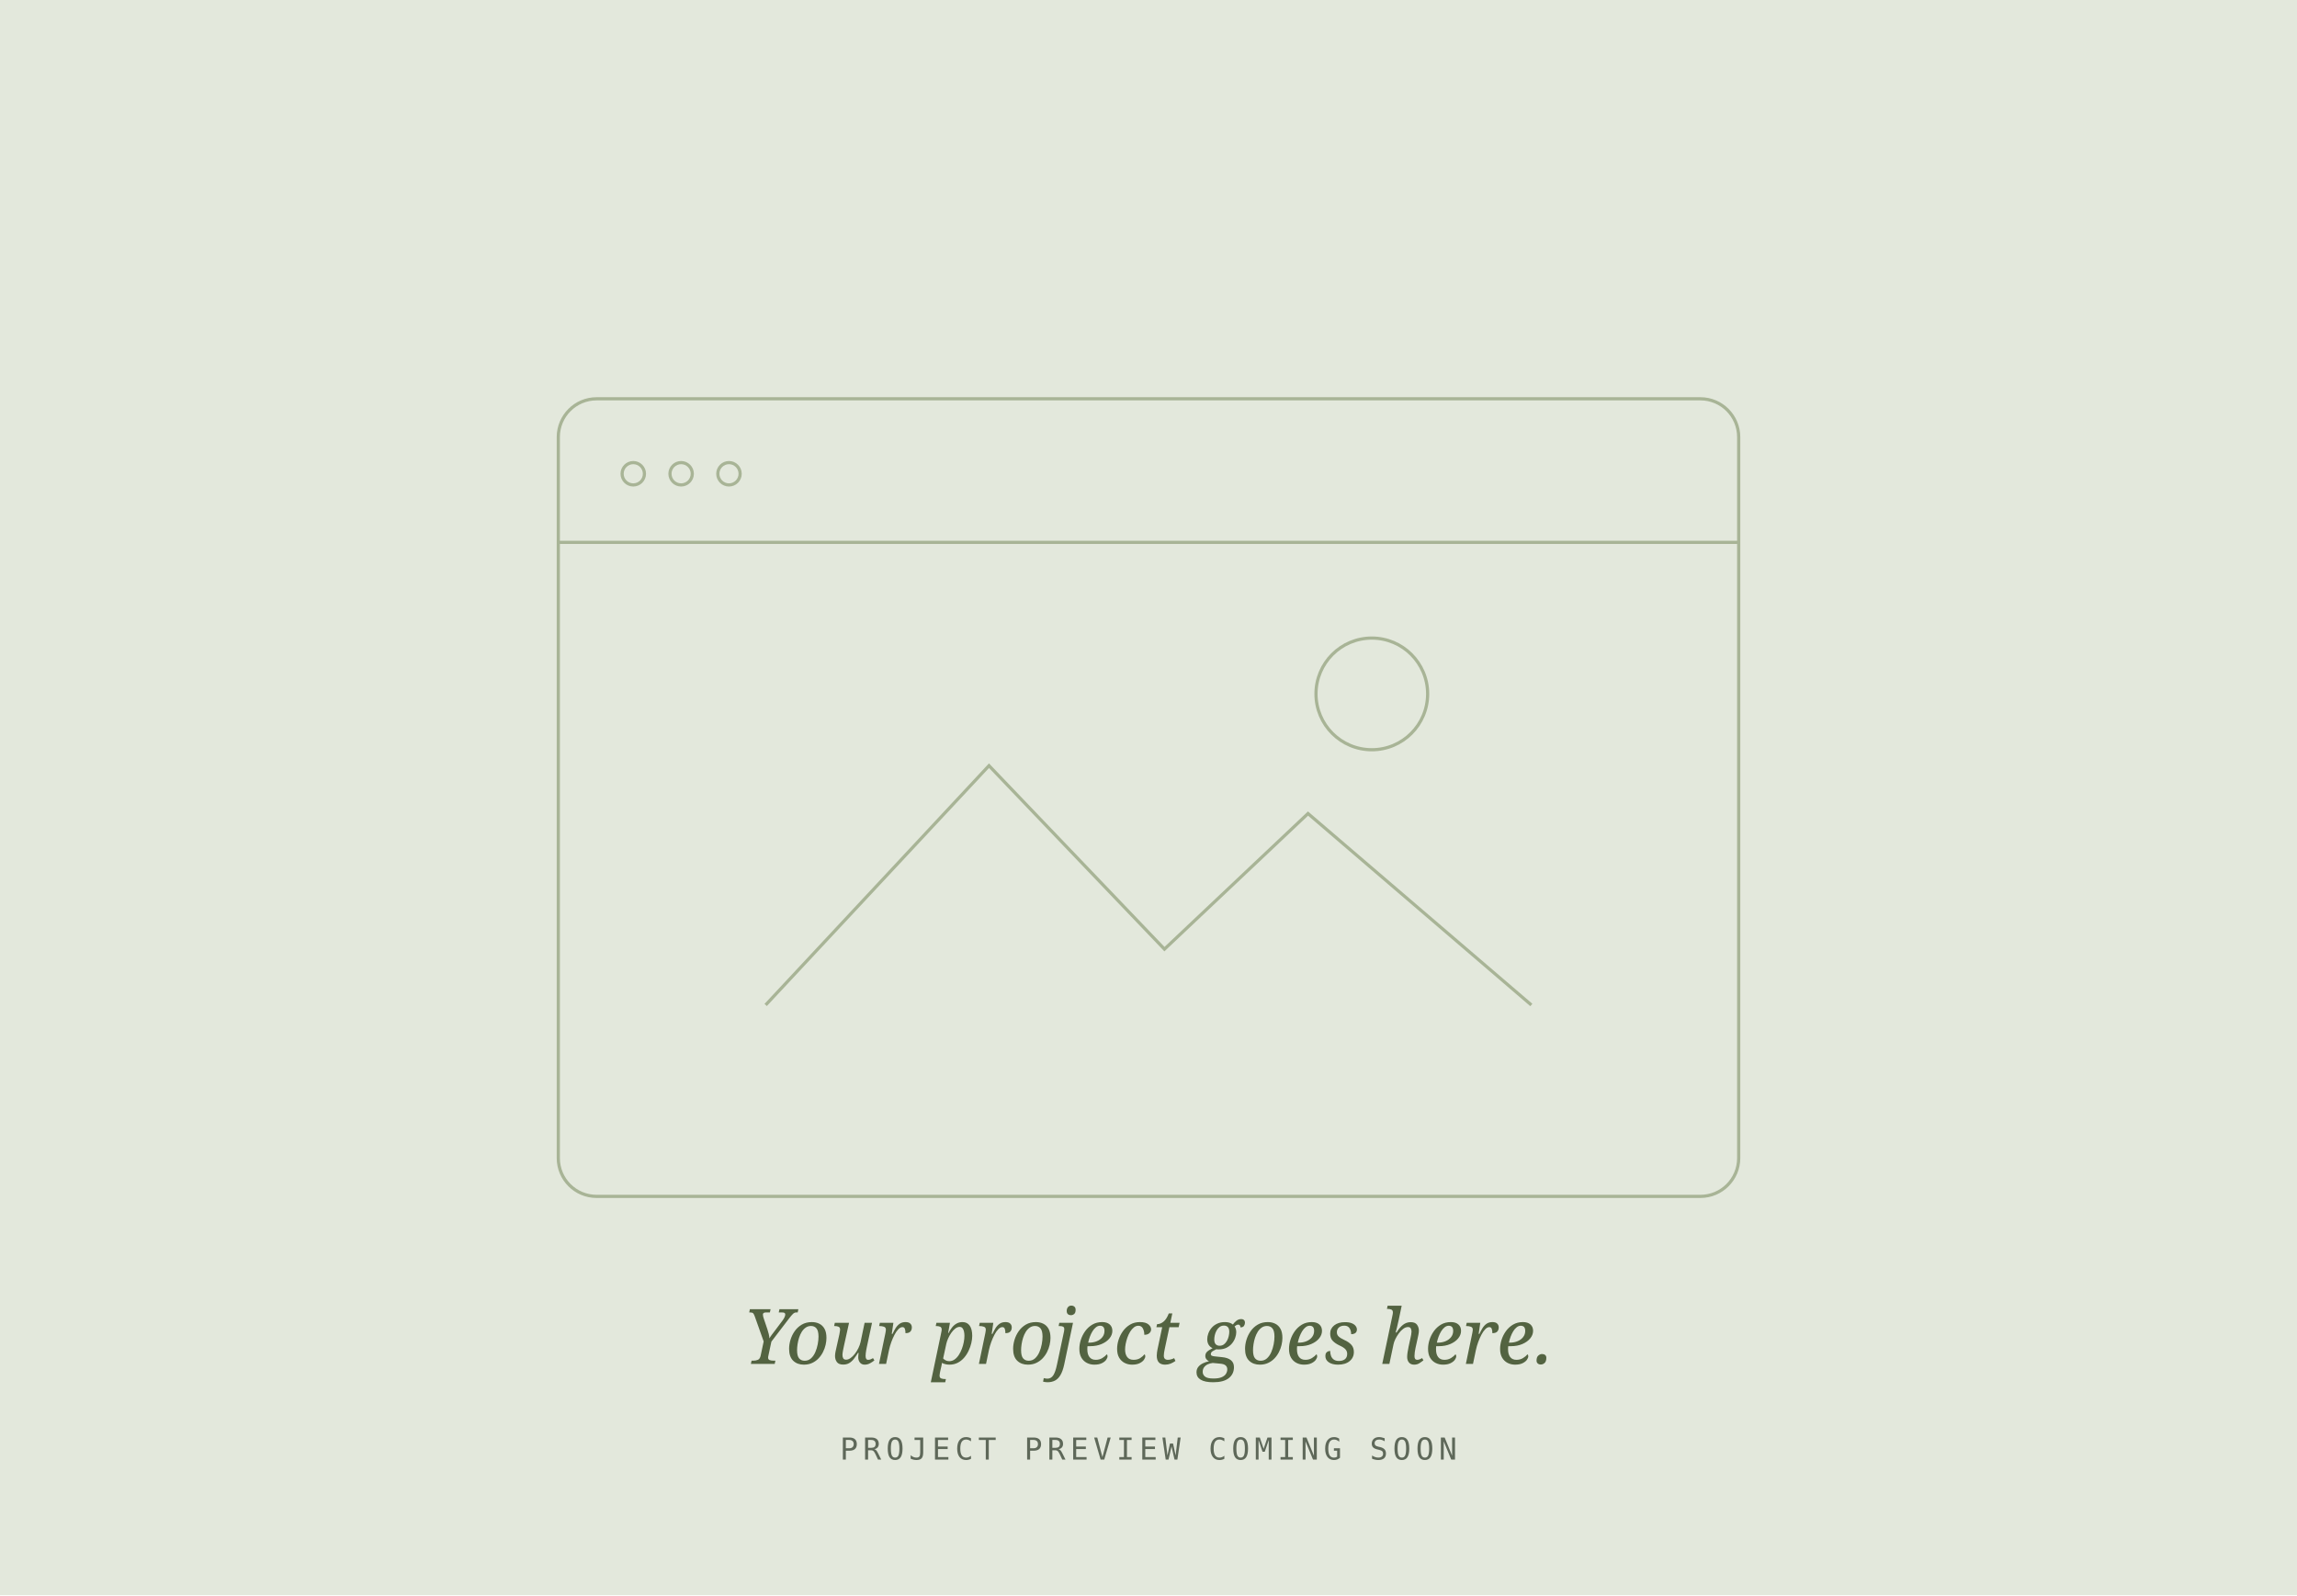
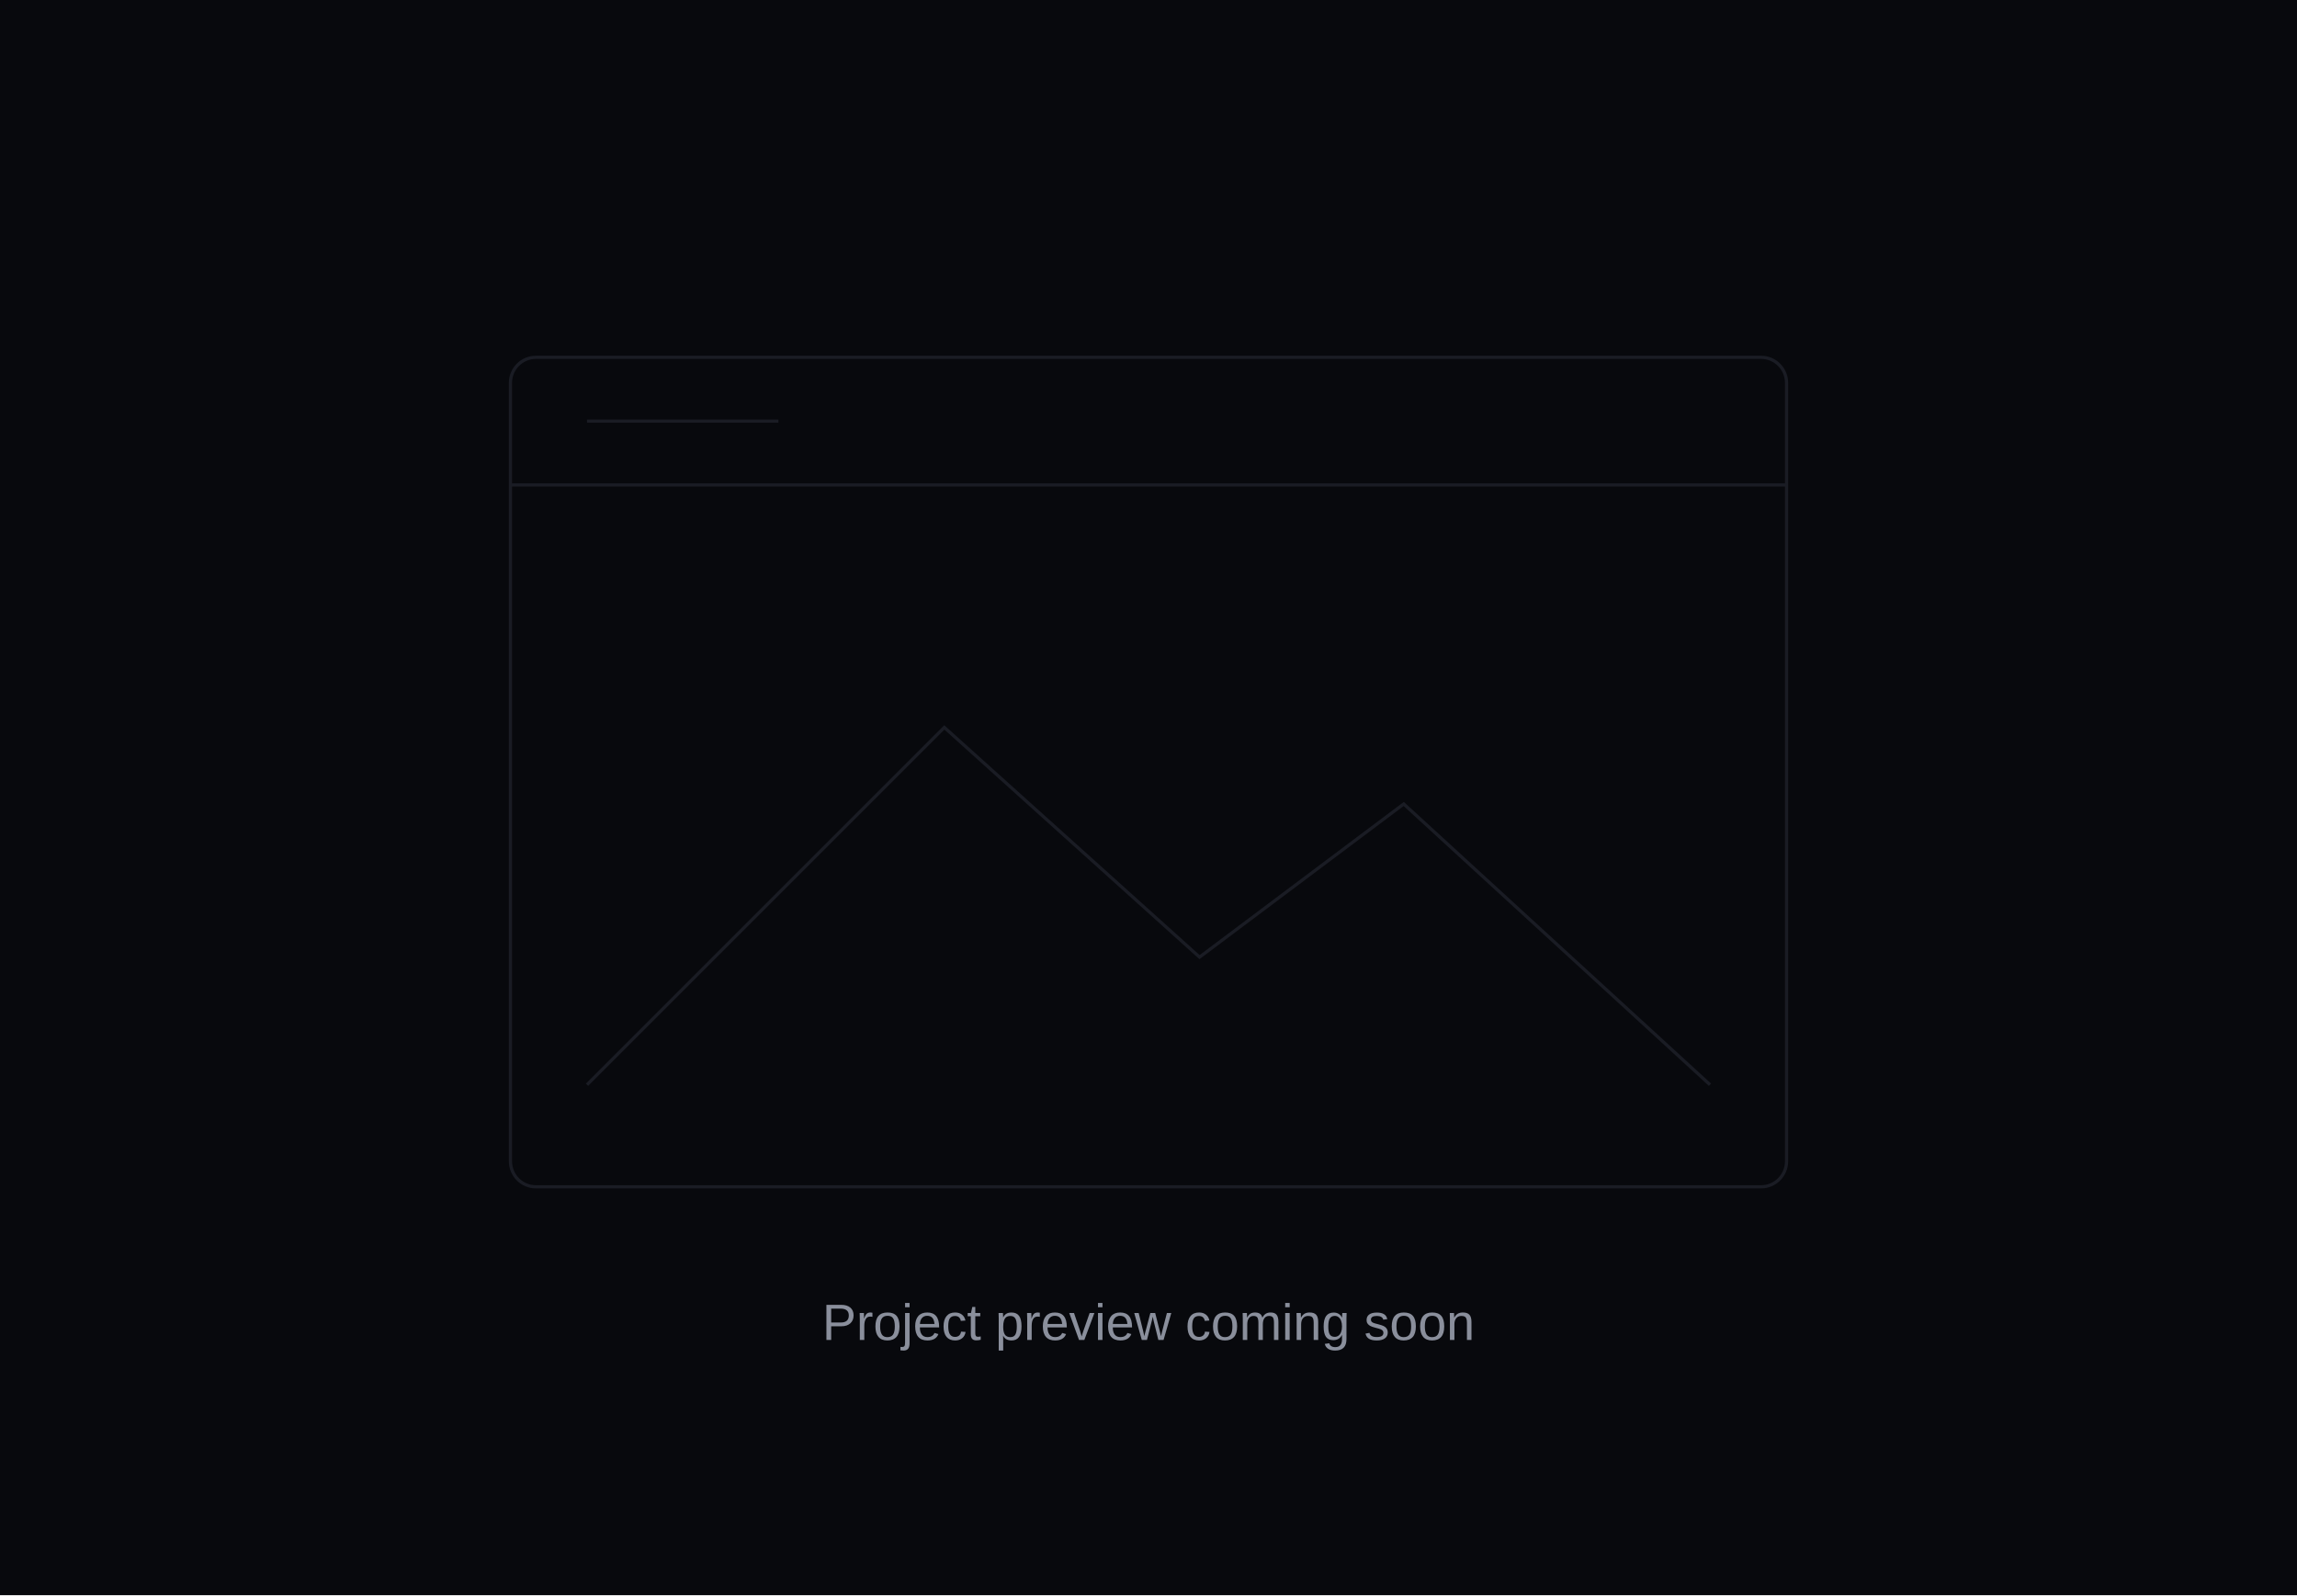
<svg xmlns="http://www.w3.org/2000/svg" width="1440" height="1000" viewBox="0 0 1440 1000">
-   <rect width="1440" height="1000" fill="#e3e8dc" />
-   <g fill="none" stroke="#a8b496" stroke-width="2">
-     <rect x="350" y="250" width="740" height="500" rx="24" />
-     <path d="M350 340h740" />
-     <circle cx="397" cy="297" r="7" />
-     <circle cx="427" cy="297" r="7" />
-     <circle cx="457" cy="297" r="7" />
-     <path d="m480 630 140-150 110 115 90-85 140 120" />
-     <circle cx="860" cy="435" r="35" />
+   <rect width="1440" height="1000" fill="#08090d" />
+   <g fill="none" stroke="#1a1c24" stroke-width="2">
+     <rect x="320" y="224" width="800" height="520" rx="16" />
+     <path d="M320 304h800M368 264h120M368 680l224-224 160 144 128-96 192 176" />
  </g>
-   <text x="720" y="855" text-anchor="middle" fill="#536341" font-family="Georgia,serif" font-size="48" font-style="italic">Your project goes here.</text>
-   <text x="720" y="915" text-anchor="middle" fill="#5e6859" font-family="monospace" font-size="19" letter-spacing="3">PROJECT PREVIEW COMING SOON</text>
+   <text x="720" y="840" text-anchor="middle" fill="#8a8f9c" font-family="Arial,sans-serif" font-size="32">Project preview coming soon</text>
</svg>
